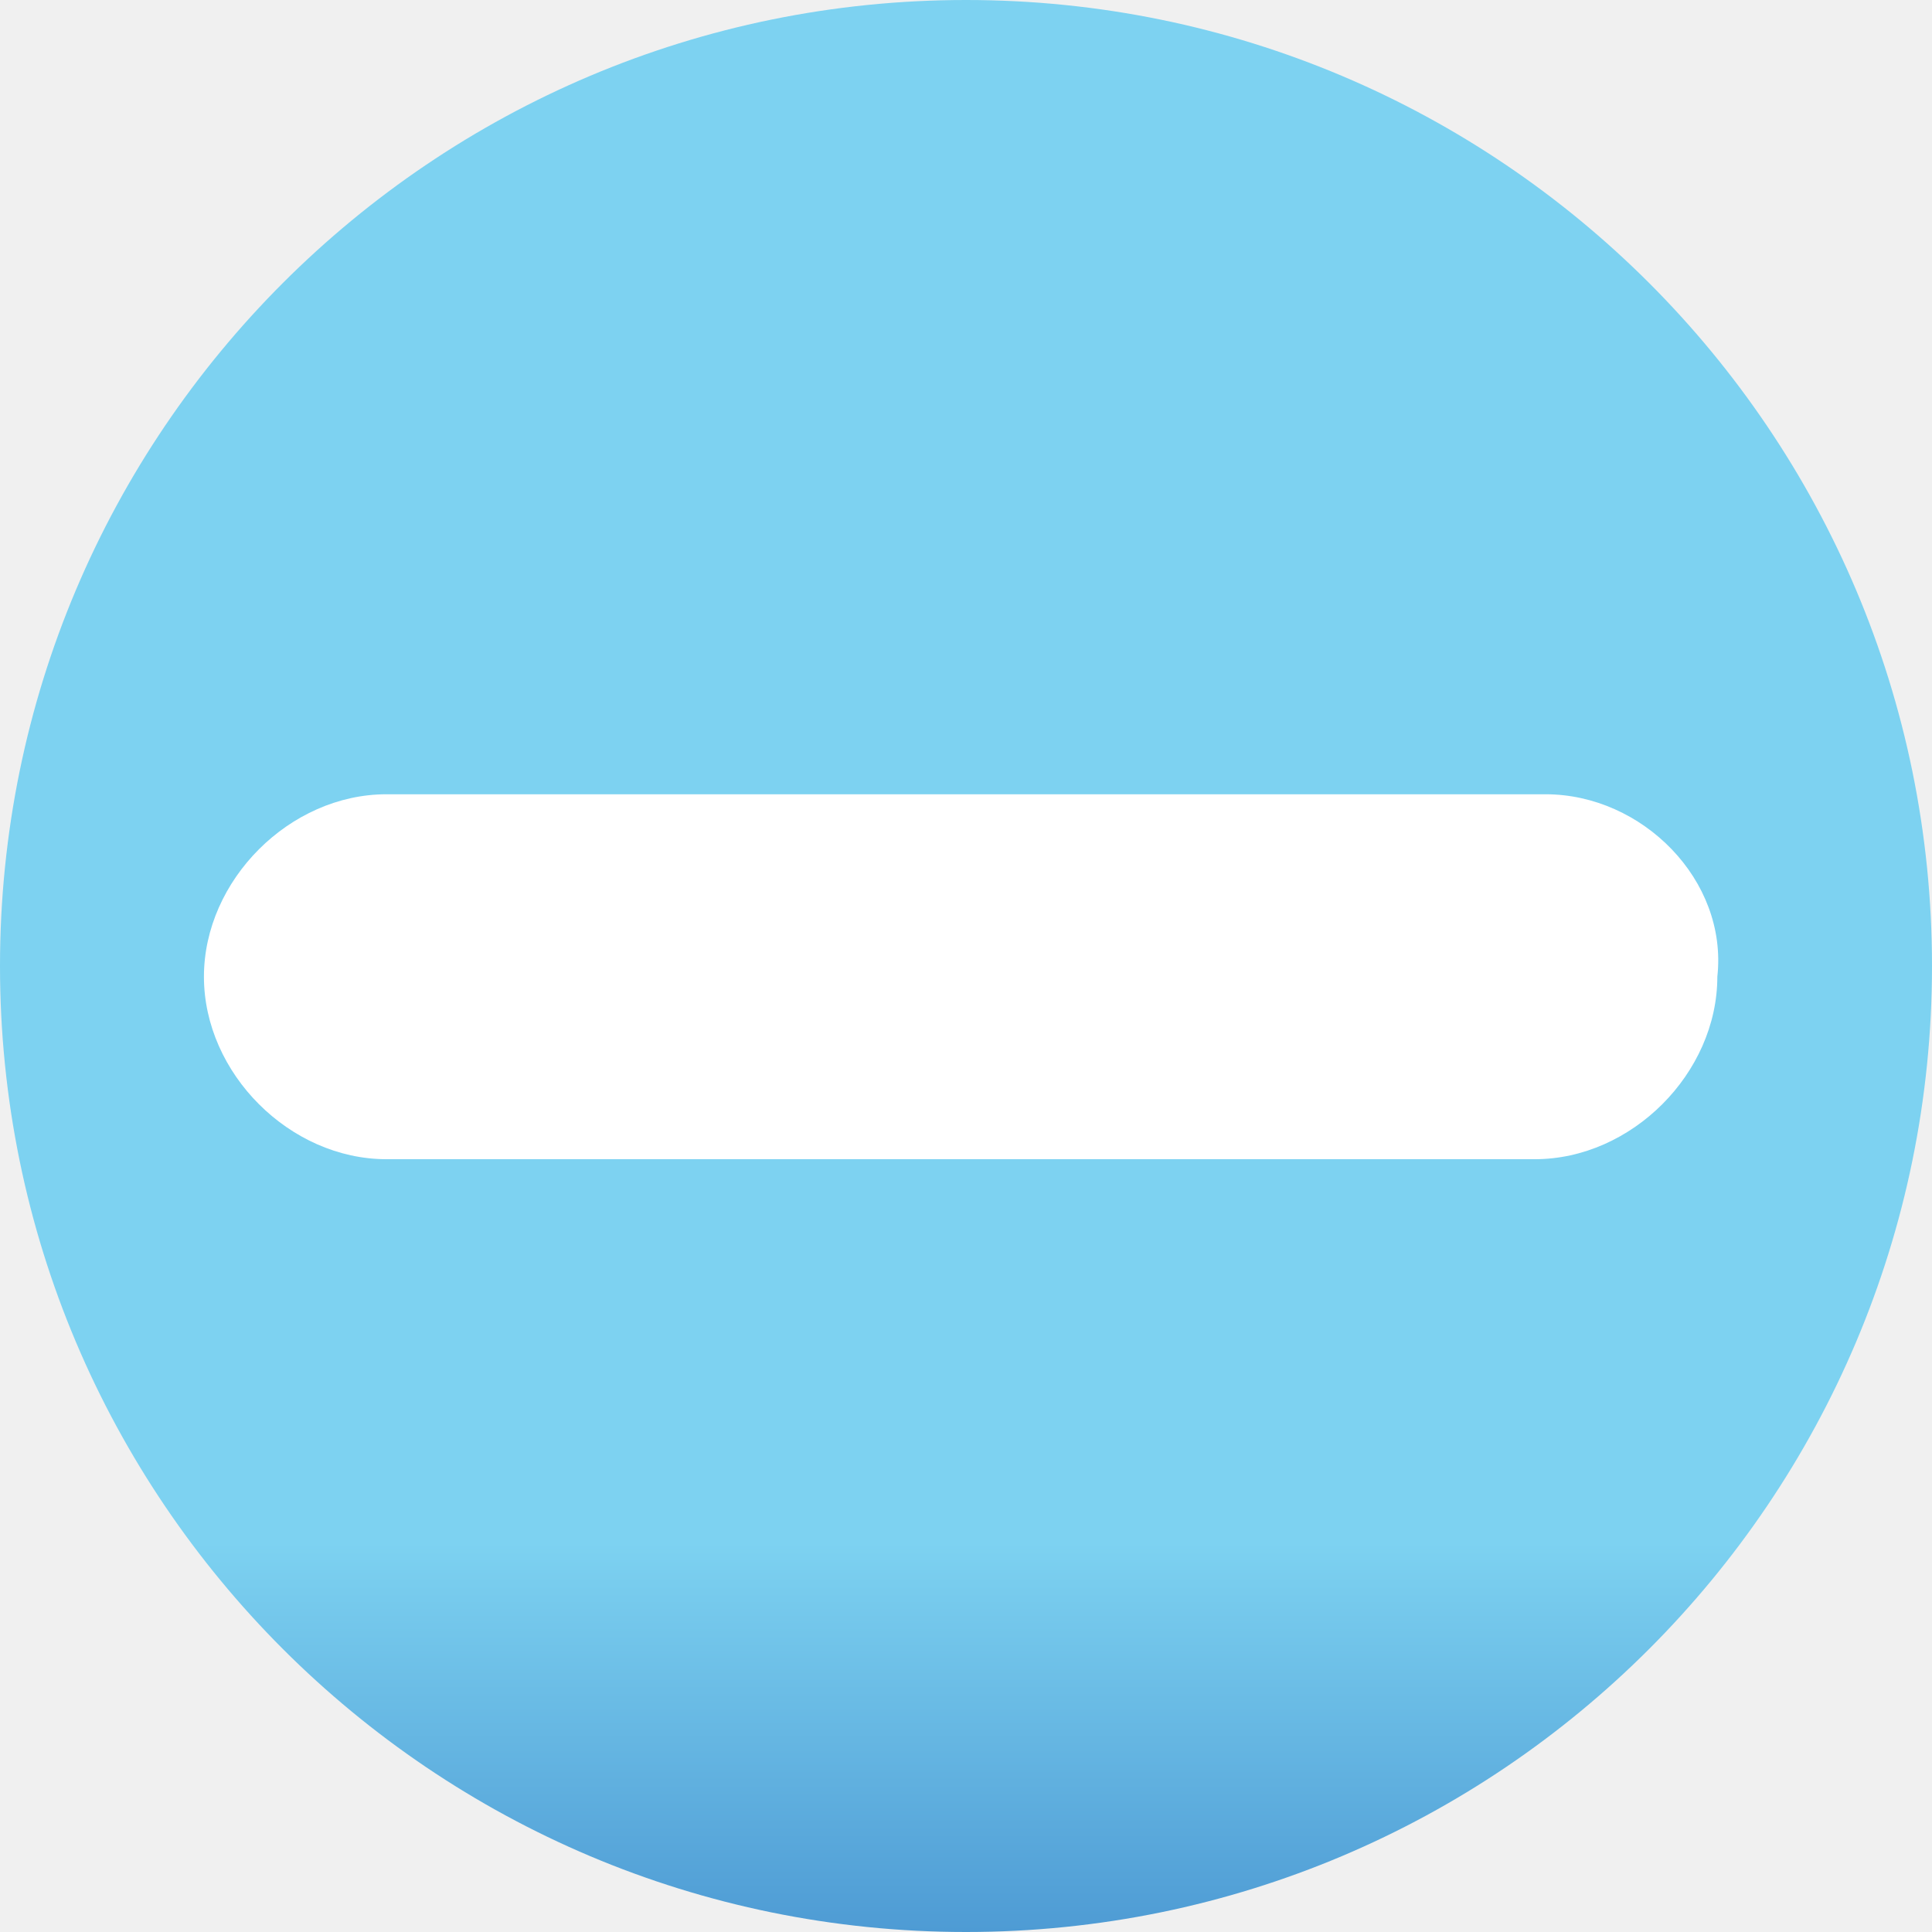
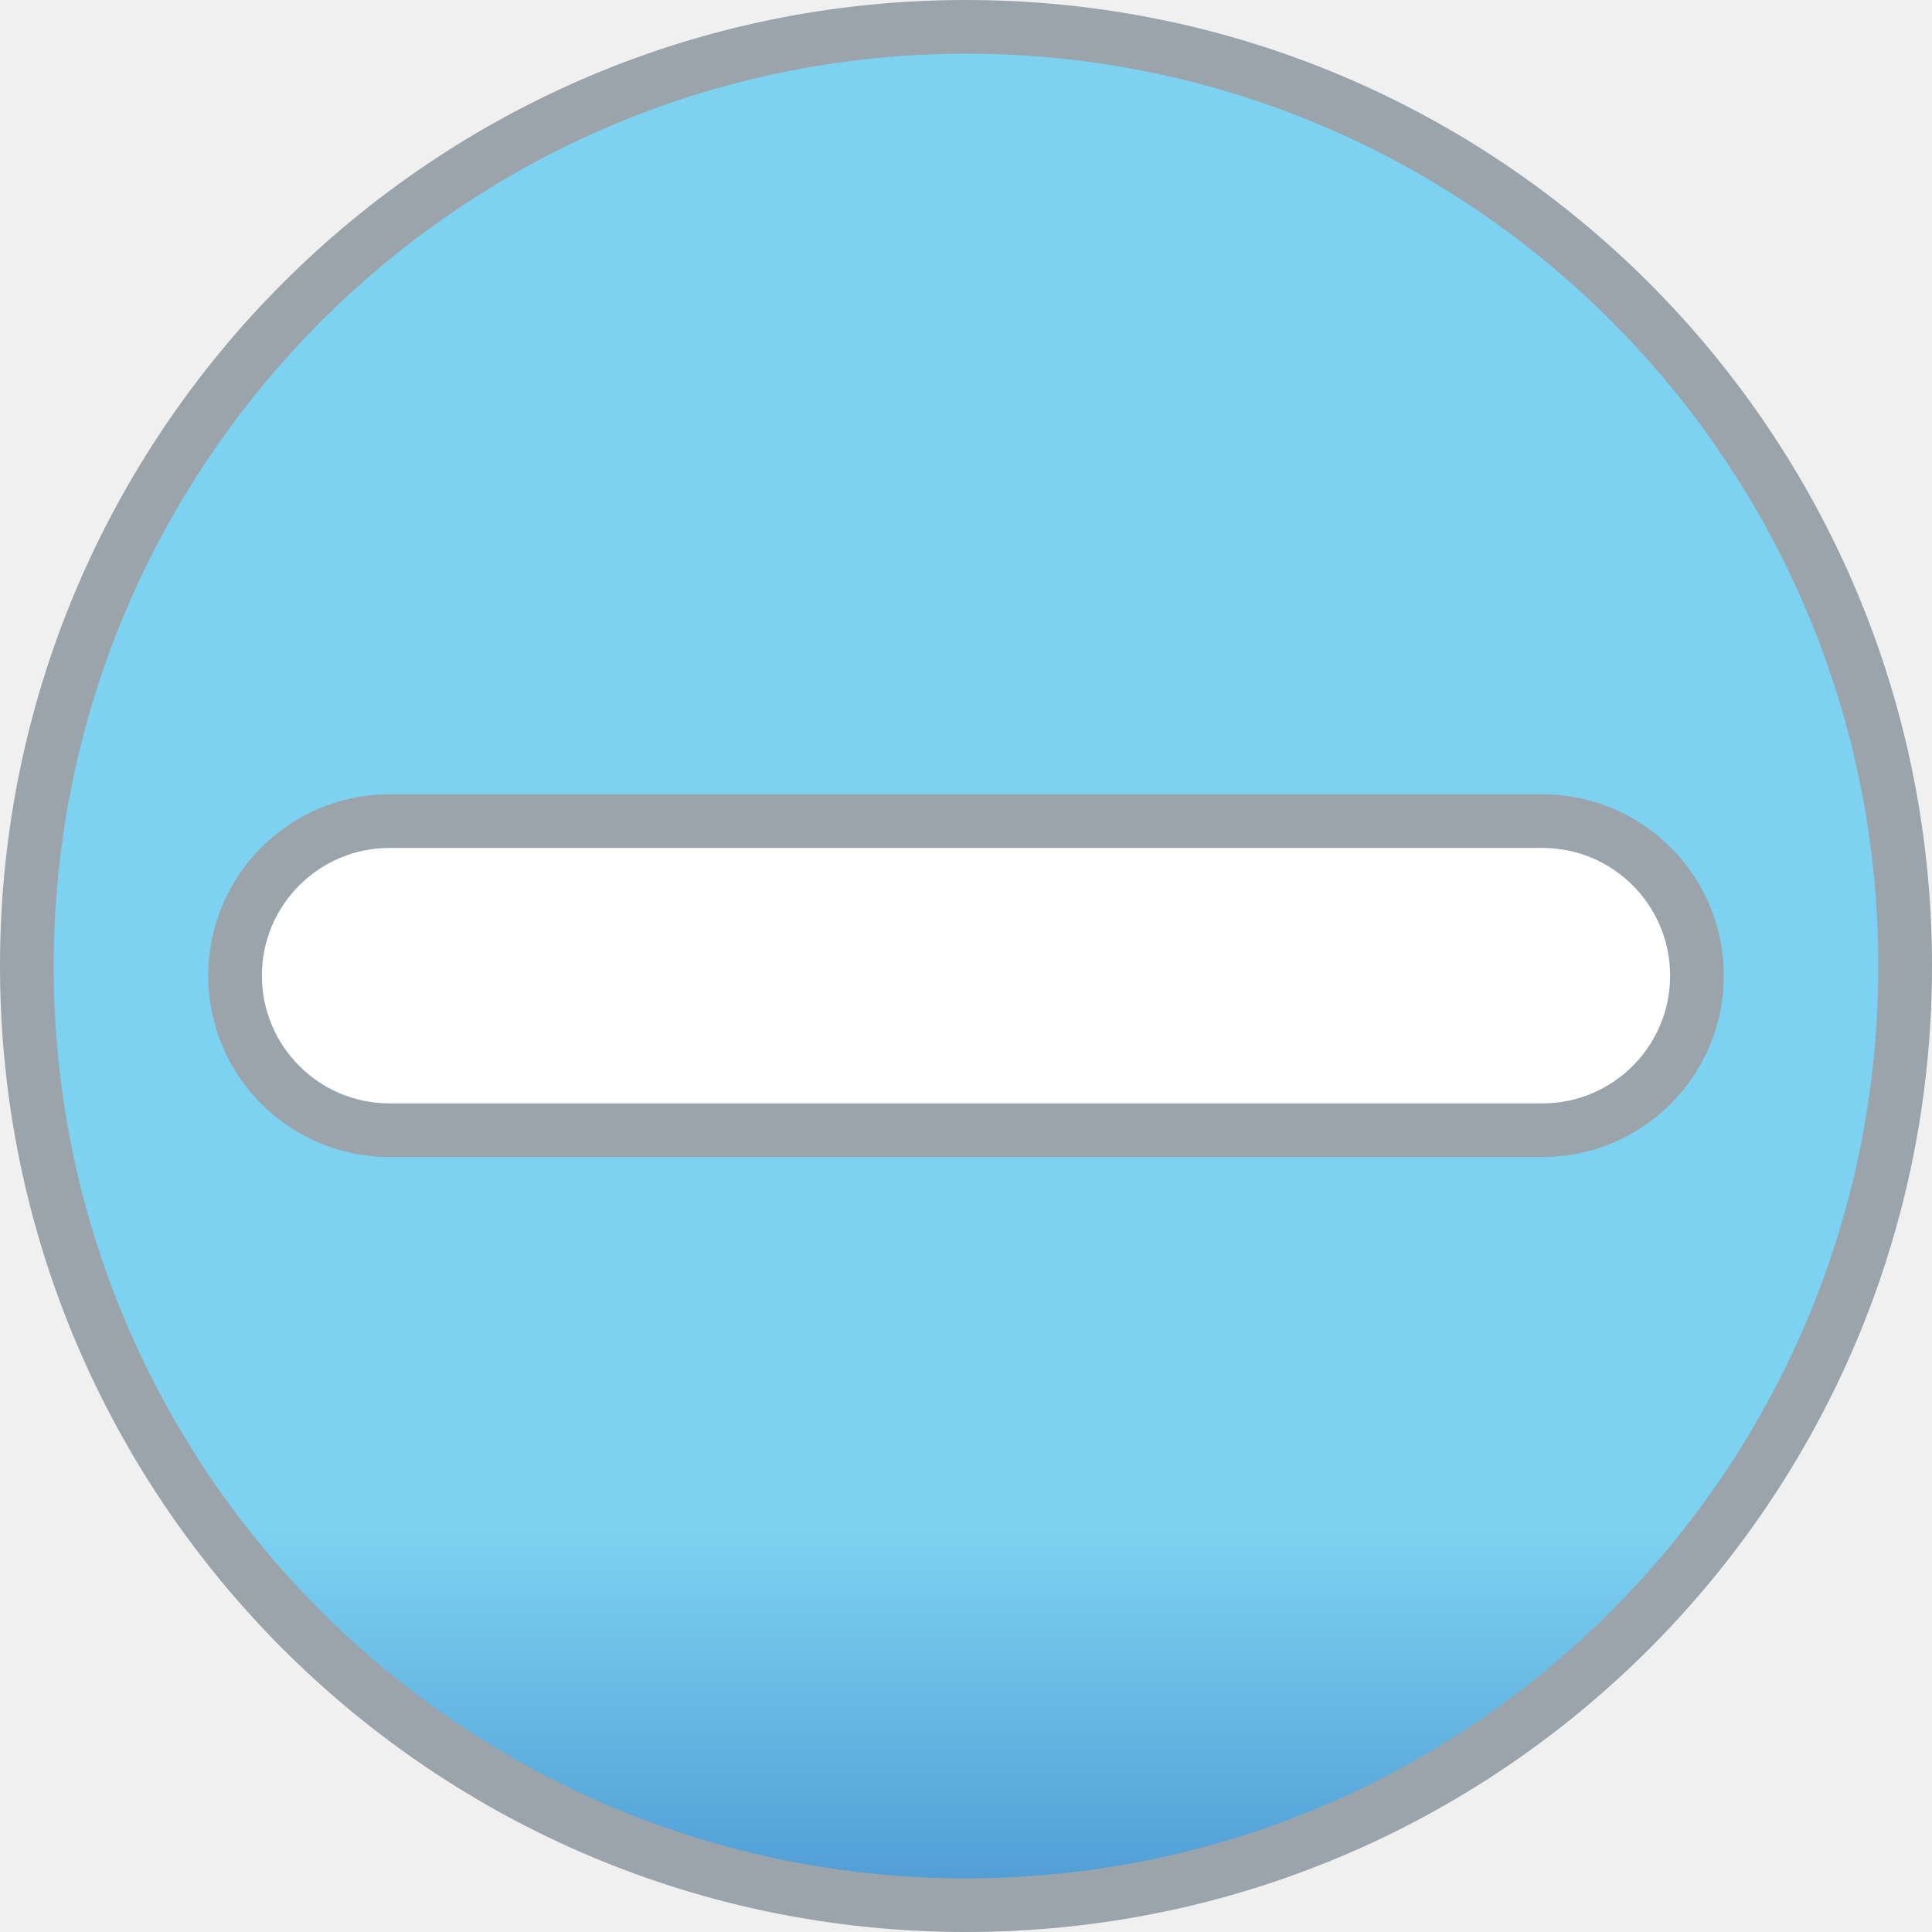
- <svg xmlns="http://www.w3.org/2000/svg" version="1.1" x="0px" y="0px" viewBox="0 0 18 18" enable-background="new 0 0 18 18" xml:space="preserve">
-   <g id="testing" display="none">
-     <g id="index_1_">
- 	</g>
-     <g id="_x33_5x40_tabs_gold">
-       <g id="button_2_" display="inline">
- 		</g>
-       <g id="index_2">
- 		</g>
-       <g id="index">
- 		</g>
-       <g id="glossary">
- 		</g>
-       <g id="help_1_" display="inline">
- 		</g>
-     </g>
-     <g id="_x32_0x20_editing_dark">
-       <g id="button_1_" display="inline">
- 		</g>
-       <g id="drop_audio" display="inline">
- 		</g>
+ <svg xmlns="http://www.w3.org/2000/svg" id="_18x18_dashboard" data-name="18x18 dashboard" viewBox="0 0 18 18">
+   <defs>
+     <style>.cls-1{fill:url(#linear-gradient);}.cls-2{fill:#9ba4ab;}.cls-3{fill:#fff;}</style>
+     <linearGradient id="linear-gradient" x1="9" y1="17.75" x2="9" y2="0.25" gradientUnits="userSpaceOnUse">
+       <stop offset="0" stop-color="#4e9bd4" />
+       <stop offset="0.2" stop-color="#7dd2f1" />
+     </linearGradient>
+   </defs>
+   <g id="outline">
+     <g id="delete_course" data-name="delete course">
+       <circle class="cls-1" cx="9" cy="9" r="8.75" />
+       <path class="cls-2" d="M9,.5A8.5,8.5,0,1,1,.5,9,8.51,8.51,0,0,1,9,.5M9,0a9,9,0,1,0,9,9A9,9,0,0,0,9,0Z" />
+       <path class="cls-3" d="M3.63,10.53a1.44,1.44,0,0,1,0-2.88H14.37a1.44,1.44,0,0,1,0,2.88Z" />
+       <path class="cls-2" d="M14.37,7.9a1.19,1.19,0,0,1,0,2.38H3.63a1.19,1.19,0,0,1,0-2.38H14.37m0-.5H3.63a1.69,1.69,0,0,0,0,3.38H14.37a1.69,1.69,0,0,0,0-3.38Z" />
    </g>
  </g>
-   <g id="_x31_8x18_dashboard">
-     <g id="misc">
-       <g id="delete_course_1_" display="none">
-         <g display="inline">
-           <g>
-             <path fill="#474647" d="M16.1,6.9c0-0.4-0.3-0.7-0.7-0.7l-12.9,0c-0.4,0-0.7,0.3-0.7,0.7l0,4.2c0,0.4,0.3,0.7,0.7,0.7l12.9,0       c0.4,0,0.7-0.3,0.7-0.7L16.1,6.9z" />
-           </g>
-         </g>
-       </g>
-       <g id="add_course" display="none">
-         <g display="inline">
-           <g>
-             <linearGradient id="SVGID_1_" gradientUnits="userSpaceOnUse" x1="9" y1="17.75" x2="9" y2="0.25">
-               <stop offset="0" style="stop-color:#4E9BD4" />
-               <stop offset="0.202" style="stop-color:#7DD2F1" />
-             </linearGradient>
-             <path fill="url(#SVGID_1_)" d="M6.4,17.7c-0.3,0-0.6-0.3-0.6-0.6l0-3.7c0-0.6-0.5-1.1-1.1-1.1l-3.7,0c-0.3,0-0.6-0.3-0.6-0.6       l0-5.3c0-0.3,0.3-0.6,0.6-0.6l3.7,0c0.6,0,1.1-0.5,1.1-1.1l0-3.7c0-0.2,0.1-0.3,0.2-0.4C6,0.3,6.2,0.2,6.4,0.2l5.3,0       c0.2,0,0.3,0.1,0.4,0.2c0.1,0.1,0.2,0.3,0.2,0.4l0,3.7c0,0.3,0.1,0.6,0.3,0.8c0.2,0.2,0.5,0.3,0.8,0.3l3.7,0       c0.2,0,0.3,0.1,0.4,0.2c0.1,0.1,0.2,0.3,0.2,0.4l0,5.3c0,0.2-0.1,0.3-0.2,0.4c-0.1,0.1-0.3,0.2-0.4,0.2l-3.7,0       c-0.6,0-1.1,0.5-1.1,1.1l0,3.7c0,0.2-0.1,0.3-0.2,0.4c-0.1,0.1-0.3,0.2-0.4,0.2l0,0L6.4,17.7z" />
-             <path fill="#474647" d="M6.4,0.5L6.4,0.5l5.3,0c0.1,0,0.2,0,0.3,0.1C12,0.7,12,0.8,12,0.9l0,3.7c0,0.4,0.1,0.7,0.4,1       C12.7,5.8,13,6,13.4,6h0l3.7,0c0.1,0,0.2,0,0.3,0.1c0.1,0.1,0.1,0.2,0.1,0.3l0,5.3c0,0.2-0.2,0.4-0.4,0.4l-3.7,0       c-0.8,0-1.4,0.6-1.4,1.4l0,3.7c0,0.1,0,0.2-0.1,0.3c-0.1,0.1-0.2,0.1-0.3,0.1l-5.3,0c-0.2,0-0.4-0.2-0.4-0.4l0-3.7       C6,12.6,5.4,12,4.6,12l-3.7,0c-0.2,0-0.4-0.2-0.4-0.4l0-5.3C0.5,6.2,0.7,6,0.9,6l3.7,0C5.4,6,6,5.4,6,4.6l0-3.7       c0-0.1,0-0.2,0.1-0.3C6.2,0.5,6.3,0.5,6.4,0.5 M6.4,0C5.9,0,5.5,0.4,5.5,0.9l0,3.7c0,0.5-0.4,0.9-0.9,0.9l-3.7,0c0,0,0,0,0,0       C0.4,5.5,0,5.9,0,6.4l0,5.3c0,0.5,0.4,0.9,0.9,0.9l3.7,0c0.5,0,0.9,0.4,0.9,0.9l0,3.7c0,0.5,0.4,0.9,0.9,0.9h0l5.3,0       c0.5,0,0.9-0.4,0.9-0.9l0-3.7c0-0.5,0.4-0.9,0.9-0.9c0,0,0,0,0,0l3.7,0c0,0,0,0,0,0c0.5,0,0.9-0.4,0.9-0.9l0-5.3       c0-0.5-0.4-0.9-0.9-0.9l-3.7,0c0,0,0,0,0,0c-0.5,0-0.9-0.4-0.9-0.9l0-3.7c0-0.5-0.4-0.9-0.9-0.9h0L6.4,0L6.4,0z" />
-           </g>
-         </g>
-       </g>
-       <g id="manage_users" display="none">
-         <g id="manage_users_1_" display="inline">
-           <g>
-             <linearGradient id="SVGID_2_" gradientUnits="userSpaceOnUse" x1="13.616" y1="6.276" x2="13.616" y2="1.816">
-               <stop offset="0" style="stop-color:#4E9BD4" />
-               <stop offset="0.202" style="stop-color:#7DD2F1" />
-             </linearGradient>
-             <circle fill="url(#SVGID_2_)" cx="13.6" cy="4" r="2.2" />
-             <path fill="#474647" d="M13.6,2.1c1.1,0,2,0.9,2,2c0,1.1-0.9,2-2,2c-1.1,0-2-0.9-2-2C11.6,3,12.5,2.1,13.6,2.1 M13.6,1.6       c-1.4,0-2.5,1.1-2.5,2.5c0,1.4,1.1,2.5,2.5,2.5c1.4,0,2.5-1.1,2.5-2.5C16.1,2.7,15,1.6,13.6,1.6L13.6,1.6z" />
-           </g>
-           <g>
-             <linearGradient id="SVGID_3_" gradientUnits="userSpaceOnUse" x1="13.646" y1="13.794" x2="13.646" y2="6.833">
-               <stop offset="0" style="stop-color:#4E9BD4" />
-               <stop offset="0.202" style="stop-color:#7DD2F1" />
-             </linearGradient>
-             <path fill="url(#SVGID_3_)" d="M13.6,13.8c-1.6,0-3.1-0.7-4-1.8c0-0.2-0.1-0.5-0.1-0.8c0-1.9,1-3.7,2.5-4.4l1.6,1.9l1.6-1.9       c1.5,0.8,2.5,2.5,2.5,4.4c0,0.3,0,0.5-0.1,0.8C16.8,13.1,15.3,13.8,13.6,13.8z" />
-             <path fill="#474647" d="M15.3,7.1c1.3,0.8,2.2,2.4,2.2,4.1c0,0.2,0,0.4,0,0.7c-0.9,1-2.3,1.6-3.8,1.6c-1.5,0-2.9-0.6-3.8-1.6       c0-0.2,0-0.5,0-0.7c0-1.7,0.9-3.3,2.2-4.1l1.3,1.5l0.4,0.4L14,8.7L15.3,7.1 M15.2,6.5l-1.6,1.8l-1.6-1.8       c-1.6,0.7-2.8,2.6-2.8,4.7c0,0.3,0,0.6,0.1,0.9c0.9,1.2,2.5,1.9,4.3,1.9c1.8,0,3.4-0.8,4.3-1.9c0-0.3,0.1-0.6,0.1-0.9       C18,9.1,16.8,7.3,15.2,6.5L15.2,6.5z" />
-           </g>
-         </g>
-         <g display="inline">
-           <g>
-             <linearGradient id="SVGID_4_" gradientUnits="userSpaceOnUse" x1="6.021" y1="6.655" x2="6.021" y2="0.25">
-               <stop offset="0" style="stop-color:#4E9BD4" />
-               <stop offset="0.202" style="stop-color:#7DD2F1" />
-             </linearGradient>
-             <path fill="url(#SVGID_4_)" d="M6,6.7c-1.8,0-3.2-1.4-3.2-3.2c0-1.8,1.4-3.2,3.2-3.2c1.8,0,3.2,1.4,3.2,3.2       C9.2,5.2,7.8,6.7,6,6.7z" />
-             <path fill="#474647" d="M6,0.5c1.6,0,3,1.3,3,3c0,1.6-1.3,3-3,3c-1.6,0-3-1.3-3-3C3.1,1.8,4.4,0.5,6,0.5 M6,0       C4.1,0,2.6,1.5,2.6,3.5c0,1.9,1.5,3.5,3.5,3.5c1.9,0,3.5-1.5,3.5-3.5C9.5,1.5,7.9,0,6,0L6,0z" />
-           </g>
-           <g>
-             <linearGradient id="SVGID_5_" gradientUnits="userSpaceOnUse" x1="6.062" y1="17.75" x2="6.062" y2="7.839">
-               <stop offset="0" style="stop-color:#4E9BD4" />
-               <stop offset="0.202" style="stop-color:#7DD2F1" />
-             </linearGradient>
-             <path fill="url(#SVGID_5_)" d="M6.1,17.8c-2.3,0-4.4-0.9-5.7-2.5c-0.1-0.4-0.1-0.8-0.1-1.1c0-2.7,1.4-5.2,3.6-6.3L6,10.5       l2.2-2.6c2.2,1,3.6,3.5,3.6,6.3c0,0.3,0,0.7-0.1,1.1C10.5,16.8,8.4,17.8,6.1,17.8z" />
-             <path fill="#474647" d="M8.3,8.2c2,1.1,3.3,3.4,3.3,6c0,0.3,0,0.6-0.1,1c-1.2,1.5-3.3,2.4-5.5,2.4c-2.2,0-4.2-0.9-5.5-2.4       c0-0.4-0.1-0.7-0.1-1c0-2.6,1.3-4.9,3.3-5.9l1.9,2.2L6,10.8l0.4-0.4L8.3,8.2 M8.2,7.5L6,10.1L3.9,7.5C1.6,8.6,0,11.1,0,14.1       c0,0.4,0,0.8,0.1,1.2c1.3,1.6,3.5,2.7,6,2.7c2.5,0,4.7-1.1,6-2.7c0.1-0.4,0.1-0.8,0.1-1.2C12.1,11.1,10.5,8.5,8.2,7.5L8.2,7.5z       " />
-           </g>
-         </g>
-       </g>
-       <g id="manage_users_2_" display="none">
-         <g display="inline">
-           <linearGradient id="SVGID_6_" gradientUnits="userSpaceOnUse" x1="9.054" y1="8.188" x2="9.054" y2="3.014">
-             <stop offset="0" style="stop-color:#4E9BD4" />
-             <stop offset="0.202" style="stop-color:#7DD2F1" />
-           </linearGradient>
-           <circle fill="url(#SVGID_6_)" stroke="#474647" stroke-width="0.5" stroke-miterlimit="10" cx="9.1" cy="5.6" r="2.6" />
-           <linearGradient id="SVGID_7_" gradientUnits="userSpaceOnUse" x1="9.086" y1="16.5" x2="9.086" y2="8.657">
-             <stop offset="0" style="stop-color:#4E9BD4" />
-             <stop offset="0.202" style="stop-color:#7DD2F1" />
-           </linearGradient>
-           <path fill="url(#SVGID_7_)" stroke="#474647" stroke-width="0.5" stroke-miterlimit="10" d="M10.7,8.7l-1.6,1.9L7.5,8.7      c-1.7,0.8-2.9,2.7-2.9,4.9c0,0.3,0,0.6,0.1,0.9c1,1.2,2.6,2,4.5,2c1.9,0,3.5-0.8,4.5-2c0-0.3,0.1-0.6,0.1-0.9      C13.6,11.3,12.4,9.4,10.7,8.7z" />
-         </g>
-         <g display="inline">
-           <g>
-             <linearGradient id="SVGID_8_" gradientUnits="userSpaceOnUse" x1="13.815" y1="1.319" x2="13.815" y2="6.106">
-               <stop offset="0" style="stop-color:#A5ADB5" />
-               <stop offset="0.222" style="stop-color:#9CA3AB" />
-               <stop offset="0.545" style="stop-color:#888D94" />
-               <stop offset="0.927" style="stop-color:#6C6F75" />
-               <stop offset="1" style="stop-color:#66696F" />
-             </linearGradient>
-             <path fill="url(#SVGID_8_)" d="M13.8,1.3c-1.1,0-2,0.8-2.3,1.8c0.7,0.6,1.1,1.5,1.1,2.5c0,0,0,0.1,0,0.1       c0.4,0.2,0.8,0.4,1.2,0.4c1.3,0,2.4-1.1,2.4-2.4C16.2,2.4,15.1,1.3,13.8,1.3z" />
-           </g>
-           <g>
-             <linearGradient id="SVGID_9_" gradientUnits="userSpaceOnUse" x1="4.152" y1="1.319" x2="4.152" y2="6.106">
-               <stop offset="0" style="stop-color:#A5ADB5" />
-               <stop offset="0.222" style="stop-color:#9CA3AB" />
-               <stop offset="0.545" style="stop-color:#888D94" />
-               <stop offset="0.927" style="stop-color:#6C6F75" />
-               <stop offset="1" style="stop-color:#66696F" />
-             </linearGradient>
-             <path fill="url(#SVGID_9_)" d="M5.6,5.6c0-0.9,0.4-1.8,0.9-2.4C6.3,2.1,5.3,1.3,4.2,1.3c-1.3,0-2.4,1.1-2.4,2.4       c0,1.3,1.1,2.4,2.4,2.4C4.7,6.1,5.2,5.9,5.6,5.6C5.6,5.6,5.6,5.6,5.6,5.6z" />
-           </g>
-           <g>
-             <linearGradient id="SVGID_10_" gradientUnits="userSpaceOnUse" x1="14.754" y1="6.54" x2="14.754" y2="13.749">
-               <stop offset="0" style="stop-color:#A5ADB5" />
-               <stop offset="0.222" style="stop-color:#9CA3AB" />
-               <stop offset="0.545" style="stop-color:#888D94" />
-               <stop offset="0.927" style="stop-color:#6C6F75" />
-               <stop offset="1" style="stop-color:#66696F" />
-             </linearGradient>
-             <path fill="url(#SVGID_10_)" d="M15.3,6.5l-1.5,1.8l-1.4-1.7c-0.2,0.5-0.5,1-0.9,1.4c1.8,1,3,3.1,3,5.5c0,0.1,0,0.1,0,0.2       c1.4-0.2,2.7-0.9,3.4-1.8c0-0.3,0.1-0.6,0.1-0.8C18,9,16.9,7.2,15.3,6.5z" />
-           </g>
-           <g>
-             <linearGradient id="SVGID_11_" gradientUnits="userSpaceOnUse" x1="3.317" y1="6.54" x2="3.317" y2="13.766">
-               <stop offset="0" style="stop-color:#A5ADB5" />
-               <stop offset="0.222" style="stop-color:#9CA3AB" />
-               <stop offset="0.545" style="stop-color:#888D94" />
-               <stop offset="0.927" style="stop-color:#6C6F75" />
-               <stop offset="1" style="stop-color:#66696F" />
-             </linearGradient>
-             <path fill="url(#SVGID_11_)" d="M3.6,13.6c0-2.4,1.2-4.5,3-5.5C6.2,7.7,5.9,7.1,5.7,6.5l0,0L4.2,8.3L2.7,6.5       C1.1,7.3,0,9,0,11.1c0,0.3,0,0.6,0.1,0.8c0.8,1,2.1,1.7,3.6,1.8C3.7,13.7,3.6,13.6,3.6,13.6z" />
-           </g>
-         </g>
-       </g>
-     </g>
-     <g id="no_outline">
-       <g id="manage_users_3_" display="none">
-         <g display="inline">
-           <linearGradient id="SVGID_13_" gradientUnits="userSpaceOnUse" x1="8.958" y1="6.905" x2="8.958" y2="0">
-             <stop offset="0" style="stop-color:#4E9BD4" />
-             <stop offset="0.202" style="stop-color:#7DD2F1" />
-           </linearGradient>
-           <circle fill="url(#SVGID_13_)" cx="9" cy="3.5" r="3.5" />
-           <linearGradient id="SVGID_14_" gradientUnits="userSpaceOnUse" x1="9" y1="18" x2="9" y2="7.532">
-             <stop offset="0" style="stop-color:#4E9BD4" />
-             <stop offset="0.202" style="stop-color:#7DD2F1" />
-           </linearGradient>
-           <path fill="url(#SVGID_14_)" d="M11.2,7.5L9,10.1L6.8,7.5c-2.3,1-3.9,3.6-3.9,6.6c0,0.4,0,0.8,0.1,1.2C4.3,16.9,6.5,18,9,18      c2.5,0,4.7-1.1,6-2.7c0.1-0.4,0.1-0.8,0.1-1.2C15.1,11.1,13.4,8.5,11.2,7.5z" />
-         </g>
-       </g>
-       <g id="add_course_2_" display="none">
-         <g display="inline">
-           <linearGradient id="SVGID_15_" gradientUnits="userSpaceOnUse" x1="9" y1="18.001" x2="9" y2="9.063740e-04">
-             <stop offset="0" style="stop-color:#4E9BD4" />
-             <stop offset="0.202" style="stop-color:#7DD2F1" />
-           </linearGradient>
-           <circle fill="url(#SVGID_15_)" cx="9" cy="9" r="9" />
-         </g>
-         <g display="inline">
-           <path fill="#FFFFFF" d="M14.4,7.4h-3.7V3.7C10.7,2.8,9.9,2,9,2S7.3,2.8,7.3,3.7v3.7H3.6c-0.9,0-1.7,0.8-1.7,1.7      c0,0.9,0.8,1.7,1.7,1.7h3.7v3.7c0,0.9,0.8,1.7,1.7,1.7s1.7-0.8,1.7-1.7v-3.7h3.7c0.9,0,1.7-0.8,1.7-1.7      C16.1,8.2,15.3,7.4,14.4,7.4z" />
-         </g>
-       </g>
-       <g id="delete_course_2_">
-         <g>
-           <linearGradient id="SVGID_16_" gradientUnits="userSpaceOnUse" x1="9" y1="18.001" x2="9" y2="9.063740e-04">
-             <stop offset="0" style="stop-color:#4E9BD4" />
-             <stop offset="0.202" style="stop-color:#7DD2F1" />
-           </linearGradient>
-           <circle fill="url(#SVGID_16_)" cx="9" cy="9" r="9" />
-         </g>
-         <g>
-           <path fill="#FFFFFF" d="M14.4,7.4H3.6c-0.9,0-1.7,0.8-1.7,1.7c0,0.9,0.8,1.7,1.7,1.7h10.7c0.9,0,1.7-0.8,1.7-1.7      C16.1,8.2,15.3,7.4,14.4,7.4z" />
-         </g>
-       </g>
-       <g id="preferences_2_" display="none">
-         <linearGradient id="SVGID_17_" gradientUnits="userSpaceOnUse" x1="9" y1="17.75" x2="9" y2="0.247">
-           <stop offset="0" style="stop-color:#4E9BD4" />
-           <stop offset="0.202" style="stop-color:#7DD2F1" />
-         </linearGradient>
-         <path display="inline" fill="url(#SVGID_17_)" d="M7.1,17.8V14L7,13.9l-0.2,0l-2.7,2.7l-2.6-2.6l2.7-2.7L4.1,11l0-0.2l-3.8,0V7.1     H4L4.1,7l0.1-0.2L4.1,6.7L1.5,4.1l2.6-2.6l2.7,2.7L7.1,4l0-0.1V0.2h3.7V4l0.3,0.1L11.3,4l2.6-2.6l2.6,2.6l-2.7,2.7L13.9,7L14,7.1     l3.8,0v3.7H14L13.9,11l-0.2,0.2l0.2,0.1l2.6,2.6l-2.6,2.6l-2.7-2.7l-0.1,0L11,14l-0.1,0.2v3.6H7.1z M9,5.3C7,5.3,5.3,7,5.3,9     c0,2,1.6,3.7,3.7,3.7S12.7,11,12.7,9C12.7,7,11,5.3,9,5.3z" />
-         <path display="inline" fill="#9BA4AB" d="M10.6,0.5v3.4l0,0.3l0.3,0.1l0.3,0.1l0.2-0.2l2.4-2.4l2.3,2.3l-2.4,2.4l-0.2,0.2L13.7,7     l0.1,0.3h0.4h3.4v3.2h-3.4h-0.4l-0.1,0.3l-0.2,0.3l0.3,0.3l2.4,2.4l-2.3,2.3l-2.4-2.4l-0.2-0.2L11,13.6l-0.1,0l0,0l-0.3,0.1v0.3     v3.4H7.4v-3.4v-0.3l-0.2-0.1l-0.1,0l0,0l-0.3-0.1l-0.3,0.3l-2.4,2.4l-2.3-2.3l2.4-2.4l0.3-0.3l-0.2-0.3l-0.1-0.3H3.9H0.5V7.4h3.4     h0.3l0.1-0.2l0,0l0,0l0.1-0.3L4.2,6.5L1.8,4.1l2.3-2.3l2.4,2.4l0.3,0.3l0.3-0.2l0.3-0.1V3.9V0.5H10.6 M9,12.9     c2.2,0,3.9-1.8,3.9-3.9c0-2.2-1.8-3.9-3.9-3.9C6.8,5.1,5.1,6.8,5.1,9C5.1,11.2,6.8,12.9,9,12.9 M11.1,0H6.9v3.9c0,0,0,0,0,0     L4.1,1.1l-3,3l2.7,2.7c0,0,0,0,0,0H0v4.2h3.9c0,0,0,0,0,0l-2.7,2.7l3,3l2.7-2.7c0,0,0,0,0,0V18h4.2v-3.9c0,0,0,0,0,0l2.7,2.7l3-3     l-2.7-2.7c0,0,0,0,0,0H18V6.9h-3.9c0,0,0,0,0,0l2.7-2.7l-3-3l-2.7,2.7c0,0,0,0,0,0V0L11.1,0z M9,12.4c-1.9,0-3.4-1.5-3.4-3.4     c0-1.9,1.5-3.4,3.4-3.4c1.9,0,3.4,1.5,3.4,3.4C12.4,10.9,10.9,12.4,9,12.4L9,12.4z" />
-       </g>
-       <g id="outline_view_1_" display="none">
-         <linearGradient id="SVGID_18_" gradientUnits="userSpaceOnUse" x1="6.555" y1="2.544" x2="6.555" y2="0.252">
-           <stop offset="0" style="stop-color:#4E9BD4" />
-           <stop offset="0.202" style="stop-color:#7DD2F1" />
-         </linearGradient>
-         <path display="inline" fill="url(#SVGID_18_)" d="M12.9,1.4c0,0.6-0.5,1.1-1.1,1.1H1.4C0.8,2.5,0.3,2,0.3,1.4l0,0     c0-0.6,0.5-1.1,1.1-1.1h10.3C12.3,0.3,12.9,0.8,12.9,1.4L12.9,1.4z" />
-         <linearGradient id="SVGID_19_" gradientUnits="userSpaceOnUse" x1="9" y1="7.609" x2="9" y2="5.317">
-           <stop offset="0" style="stop-color:#4E9BD4" />
-           <stop offset="0.202" style="stop-color:#7DD2F1" />
-         </linearGradient>
-         <path display="inline" fill="url(#SVGID_19_)" d="M15.3,6.5c0,0.6-0.5,1.1-1.1,1.1H3.8c-0.6,0-1.1-0.5-1.1-1.1l0,0     c0-0.6,0.5-1.1,1.1-1.1h10.3C14.8,5.3,15.3,5.8,15.3,6.5L15.3,6.5z" />
-         <linearGradient id="SVGID_20_" gradientUnits="userSpaceOnUse" x1="11.445" y1="12.673" x2="11.445" y2="10.381">
-           <stop offset="0" style="stop-color:#4E9BD4" />
-           <stop offset="0.202" style="stop-color:#7DD2F1" />
-         </linearGradient>
-         <path display="inline" fill="url(#SVGID_20_)" d="M17.7,11.5c0,0.6-0.5,1.1-1.1,1.1H6.3c-0.6,0-1.1-0.5-1.1-1.1l0,0     c0-0.6,0.5-1.1,1.1-1.1h10.3C17.2,10.4,17.7,10.9,17.7,11.5L17.7,11.5z" />
-         <linearGradient id="SVGID_21_" gradientUnits="userSpaceOnUse" x1="6.555" y1="17.738" x2="6.555" y2="15.446">
-           <stop offset="0" style="stop-color:#4E9BD4" />
-           <stop offset="0.202" style="stop-color:#7DD2F1" />
-         </linearGradient>
-         <path display="inline" fill="url(#SVGID_21_)" d="M12.9,16.6c0,0.6-0.5,1.1-1.1,1.1H1.4c-0.6,0-1.1-0.5-1.1-1.1l0,0     c0-0.6,0.5-1.1,1.1-1.1h10.3C12.3,15.4,12.9,16,12.9,16.6L12.9,16.6z" />
-       </g>
-       <g id="search_1_" display="none">
-         <circle display="inline" fill="#FFFFFF" cx="7.7" cy="7" r="5.2" />
-         <g display="inline">
-           <linearGradient id="SVGID_22_" gradientUnits="userSpaceOnUse" x1="9" y1="17.988" x2="9" y2="5.911716e-11">
-             <stop offset="0" style="stop-color:#4E9BD4" />
-             <stop offset="0.202" style="stop-color:#7DD2F1" />
-           </linearGradient>
-           <path fill="url(#SVGID_22_)" d="M16.8,14.4l-3.2-3.6c0.6-0.9,1-2,1.1-3.2c0.2-1.9-0.4-3.7-1.6-5.1C11.8,1.1,10.2,0.2,8.3,0      C4.5-0.3,1.1,2.5,0.7,6.4c-0.2,1.9,0.4,3.7,1.6,5.1c1.2,1.4,2.9,2.3,4.7,2.5c1.1,0.1,2.2-0.1,3.1-0.4l3.3,3.7      c0.4,0.4,0.9,0.7,1.5,0.8c0.6,0,1.1-0.1,1.6-0.5C17.5,16.7,17.6,15.3,16.8,14.4z M12.9,7.4c-0.3,2.9-2.8,5-5.7,4.7      c-2.9-0.3-5-2.8-4.7-5.7c0.2-2.9,2.8-5,5.7-4.7C11,2,13.1,4.6,12.9,7.4z M8.1,2.7c-0.1,0-0.2,0-0.4,0c-1,0-1.8,0.3-2.5,0.9      C5,3.7,4.9,4,5.1,4.1c0.1,0.2,0.4,0.2,0.6,0.1c0.6-0.4,1.3-0.7,2-0.7c0.1,0,0.2,0,0.3,0C8.9,3.6,9.7,4,10.2,4.7      c0.2,0.2,0.5,0.1,0.6,0c0.2-0.1,0.2-0.4,0-0.6C10.2,3.3,9.2,2.8,8.1,2.7z" />
-         </g>
-       </g>
-     </g>
-     <g id="outline" display="none">
-       <g id="delete_course">
-         <g display="inline">
-           <linearGradient id="SVGID_23_" gradientUnits="userSpaceOnUse" x1="9" y1="17.751" x2="9" y2="0.251">
-             <stop offset="0" style="stop-color:#4E9BD4" />
-             <stop offset="0.202" style="stop-color:#7DD2F1" />
-           </linearGradient>
-           <path fill="url(#SVGID_23_)" d="M9,17.8c-4.8,0-8.8-3.9-8.8-8.8c0-4.8,3.9-8.8,8.8-8.8s8.8,3.9,8.8,8.8      C17.8,13.8,13.8,17.8,9,17.8z" />
-           <path fill="#9BA4AB" d="M9,0.5c4.7,0,8.5,3.8,8.5,8.5s-3.8,8.5-8.5,8.5S0.5,13.7,0.5,9S4.3,0.5,9,0.5 M9,0C4,0,0,4,0,9s4,9,9,9      s9-4,9-9S14,0,9,0L9,0z" />
-         </g>
-         <g display="inline">
-           <path fill="#FFFFFF" d="M3.6,10.5c-0.8,0-1.4-0.6-1.4-1.4s0.6-1.4,1.4-1.4h10.7c0.8,0,1.4,0.6,1.4,1.4s-0.6,1.4-1.4,1.4H3.6z" />
-           <path fill="#9BA4AB" d="M14.4,7.9c0.7,0,1.2,0.5,1.2,1.2c0,0.7-0.5,1.2-1.2,1.2H3.6c-0.7,0-1.2-0.5-1.2-1.2      c0-0.7,0.5-1.2,1.2-1.2H14.4 M14.4,7.4H3.6c-0.9,0-1.7,0.8-1.7,1.7c0,0.9,0.8,1.7,1.7,1.7h10.7c0.9,0,1.7-0.8,1.7-1.7      C16.1,8.2,15.3,7.4,14.4,7.4L14.4,7.4z" />
-         </g>
-       </g>
-       <g id="add_course_1_">
-         <g display="inline">
-           <linearGradient id="SVGID_24_" gradientUnits="userSpaceOnUse" x1="9" y1="17.751" x2="9" y2="0.251">
-             <stop offset="0" style="stop-color:#4E9BD4" />
-             <stop offset="0.202" style="stop-color:#7DD2F1" />
-           </linearGradient>
-           <path fill="url(#SVGID_24_)" d="M9,17.8c-4.8,0-8.8-3.9-8.8-8.8c0-4.8,3.9-8.8,8.8-8.8s8.8,3.9,8.8,8.8      C17.8,13.8,13.8,17.8,9,17.8z" />
-           <path fill="#9BA4AB" d="M9,0.5c4.7,0,8.5,3.8,8.5,8.5s-3.8,8.5-8.5,8.5S0.5,13.7,0.5,9S4.3,0.5,9,0.5 M9,0C4,0,0,4,0,9s4,9,9,9      s9-4,9-9S14,0,9,0L9,0z" />
-         </g>
-         <g display="inline">
-           <path fill="#FFFFFF" d="M9,15.9c-0.8,0-1.4-0.6-1.4-1.4v-3.9H3.6c-0.8,0-1.4-0.6-1.4-1.4s0.6-1.4,1.4-1.4h3.9V3.7      c0-0.8,0.6-1.4,1.4-1.4s1.4,0.6,1.4,1.4v3.9h3.9c0.8,0,1.4,0.6,1.4,1.4s-0.6,1.4-1.4,1.4h-3.9v3.9C10.4,15.3,9.8,15.9,9,15.9z" />
-           <path fill="#9BA4AB" d="M9,2.5c0.7,0,1.2,0.5,1.2,1.2v3.7v0.5h0.5h3.7c0.7,0,1.2,0.5,1.2,1.2c0,0.7-0.5,1.2-1.2,1.2h-3.7h-0.5      v0.5v3.7c0,0.7-0.5,1.2-1.2,1.2s-1.2-0.5-1.2-1.2v-3.7v-0.5H7.3H3.6c-0.7,0-1.2-0.5-1.2-1.2c0-0.7,0.5-1.2,1.2-1.2h3.7h0.5V7.4      V3.7C7.8,3.1,8.3,2.5,9,2.5 M9,2C8.1,2,7.3,2.8,7.3,3.7v3.7H3.6c-0.9,0-1.7,0.8-1.7,1.7c0,0.9,0.8,1.7,1.7,1.7h3.7v3.7      c0,0.9,0.8,1.7,1.7,1.7s1.7-0.8,1.7-1.7v-3.7h3.7c0.9,0,1.7-0.8,1.7-1.7c0-0.9-0.8-1.7-1.7-1.7h-3.7V3.7C10.7,2.8,9.9,2,9,2L9,2      z" />
-         </g>
-       </g>
-       <g id="preferences_1_">
-         <linearGradient id="SVGID_25_" gradientUnits="userSpaceOnUse" x1="9" y1="17.75" x2="9" y2="0.247">
-           <stop offset="0" style="stop-color:#4E9BD4" />
-           <stop offset="0.202" style="stop-color:#7DD2F1" />
-         </linearGradient>
-         <path display="inline" fill="url(#SVGID_25_)" d="M7.1,17.8V14L7,13.9l-0.2,0l-2.7,2.7l-2.6-2.6l2.7-2.7L4.1,11l0-0.2l-3.8,0V7.1     H4L4.1,7l0.1-0.2L4.1,6.7L1.5,4.1l2.6-2.6l2.7,2.7L7.1,4l0-0.1V0.2h3.7V4l0.3,0.1L11.3,4l2.6-2.6l2.6,2.6l-2.7,2.7L13.9,7L14,7.1     l3.8,0v3.7H14L13.9,11l-0.2,0.2l0.2,0.1l2.6,2.6l-2.6,2.6l-2.7-2.7l-0.1,0L11,14l-0.1,0.2v3.6H7.1z M9,5.3C7,5.3,5.3,7,5.3,9     c0,2,1.6,3.7,3.7,3.7S12.7,11,12.7,9C12.7,7,11,5.3,9,5.3z" />
-         <path display="inline" fill="#9BA4AB" d="M10.6,0.5v3.4l0,0.3l0.3,0.1l0.3,0.1l0.2-0.2l2.4-2.4l2.3,2.3l-2.4,2.4l-0.2,0.2L13.7,7     l0.1,0.3h0.4h3.4v3.2h-3.4h-0.4l-0.1,0.3l-0.2,0.3l0.3,0.3l2.4,2.4l-2.3,2.3l-2.4-2.4l-0.2-0.2L11,13.6l-0.1,0l0,0l-0.3,0.1v0.3     v3.4H7.4v-3.4v-0.3l-0.2-0.1l-0.1,0l0,0l-0.3-0.1l-0.3,0.3l-2.4,2.4l-2.3-2.3l2.4-2.4l0.3-0.3l-0.2-0.3l-0.1-0.3H3.9H0.5V7.4h3.4     h0.3l0.1-0.2l0,0l0,0l0.1-0.3L4.2,6.5L1.8,4.1l2.3-2.3l2.4,2.4l0.3,0.3l0.3-0.2l0.3-0.1V3.9V0.5H10.6 M9,12.9     c2.2,0,3.9-1.8,3.9-3.9c0-2.2-1.8-3.9-3.9-3.9C6.8,5.1,5.1,6.8,5.1,9C5.1,11.2,6.8,12.9,9,12.9 M11.1,0H6.9v3.9c0,0,0,0,0,0     L4.1,1.1l-3,3l2.7,2.7c0,0,0,0,0,0H0v4.2h3.9c0,0,0,0,0,0l-2.7,2.7l3,3l2.7-2.7c0,0,0,0,0,0V18h4.2v-3.9c0,0,0,0,0,0l2.7,2.7l3-3     l-2.7-2.7c0,0,0,0,0,0H18V6.9h-3.9c0,0,0,0,0,0l2.7-2.7l-3-3l-2.7,2.7c0,0,0,0,0,0V0L11.1,0z M9,12.4c-1.9,0-3.4-1.5-3.4-3.4     c0-1.9,1.5-3.4,3.4-3.4c1.9,0,3.4,1.5,3.4,3.4C12.4,10.9,10.9,12.4,9,12.4L9,12.4z" />
-       </g>
-       <g id="outline_view" display="inline">
-         <linearGradient id="SVGID_26_" gradientUnits="userSpaceOnUse" x1="6.555" y1="2.544" x2="6.555" y2="0.252">
-           <stop offset="0" style="stop-color:#4E9BD4" />
-           <stop offset="0.202" style="stop-color:#7DD2F1" />
-         </linearGradient>
-         <path fill="url(#SVGID_26_)" stroke="#9BA4AB" stroke-width="0.5" stroke-miterlimit="10" d="M12.9,1.4c0,0.6-0.5,1.1-1.1,1.1     H1.4C0.8,2.5,0.3,2,0.3,1.4l0,0c0-0.6,0.5-1.1,1.1-1.1h10.3C12.3,0.3,12.9,0.8,12.9,1.4L12.9,1.4z" />
-         <linearGradient id="SVGID_27_" gradientUnits="userSpaceOnUse" x1="9" y1="7.609" x2="9" y2="5.317">
-           <stop offset="0" style="stop-color:#4E9BD4" />
-           <stop offset="0.202" style="stop-color:#7DD2F1" />
-         </linearGradient>
-         <path fill="url(#SVGID_27_)" stroke="#9BA4AB" stroke-width="0.5" stroke-miterlimit="10" d="M15.3,6.5c0,0.6-0.5,1.1-1.1,1.1     H3.8c-0.6,0-1.1-0.5-1.1-1.1l0,0c0-0.6,0.5-1.1,1.1-1.1h10.3C14.8,5.3,15.3,5.8,15.3,6.5L15.3,6.5z" />
-         <linearGradient id="SVGID_28_" gradientUnits="userSpaceOnUse" x1="11.445" y1="12.673" x2="11.445" y2="10.381">
-           <stop offset="0" style="stop-color:#4E9BD4" />
-           <stop offset="0.202" style="stop-color:#7DD2F1" />
-         </linearGradient>
-         <path fill="url(#SVGID_28_)" stroke="#9BA4AB" stroke-width="0.5" stroke-miterlimit="10" d="M17.7,11.5c0,0.6-0.5,1.1-1.1,1.1     H6.3c-0.6,0-1.1-0.5-1.1-1.1l0,0c0-0.6,0.5-1.1,1.1-1.1h10.3C17.2,10.4,17.7,10.9,17.7,11.5L17.7,11.5z" />
-         <linearGradient id="SVGID_29_" gradientUnits="userSpaceOnUse" x1="6.555" y1="17.738" x2="6.555" y2="15.446">
-           <stop offset="0" style="stop-color:#4E9BD4" />
-           <stop offset="0.202" style="stop-color:#7DD2F1" />
-         </linearGradient>
-         <path fill="url(#SVGID_29_)" stroke="#9BA4AB" stroke-width="0.5" stroke-miterlimit="10" d="M12.9,16.6c0,0.6-0.5,1.1-1.1,1.1     H1.4c-0.6,0-1.1-0.5-1.1-1.1l0,0c0-0.6,0.5-1.1,1.1-1.1h10.3C12.3,15.4,12.9,16,12.9,16.6L12.9,16.6z" />
-       </g>
-       <g id="search">
-         <circle display="inline" fill="#FFFFFF" cx="7.7" cy="7.1" r="5" />
-         <g display="inline">
-           <linearGradient id="SVGID_30_" gradientUnits="userSpaceOnUse" x1="9" y1="17.608" x2="9" y2="0.393">
-             <stop offset="0" style="stop-color:#4E9BD4" />
-             <stop offset="0.202" style="stop-color:#7DD2F1" />
-           </linearGradient>
-           <path fill="url(#SVGID_30_)" d="M16.5,14.2l-3.1-3.5c0.6-0.9,0.9-1.9,1-3c0.2-1.8-0.4-3.5-1.5-4.9c-1.2-1.4-2.8-2.2-4.5-2.4      C4.6,0.1,1.4,2.8,1.1,6.5C0.9,8.3,1.5,10,2.6,11.4c1.2,1.4,2.8,2.2,4.5,2.4c1.1,0.1,2.1-0.1,3-0.4l3.1,3.5      c0.4,0.4,0.9,0.7,1.4,0.7c0.6,0,1.1-0.1,1.5-0.5C17.1,16.4,17.2,15.1,16.5,14.2z M12.7,7.5c-0.2,2.7-2.7,4.8-5.4,4.5      c-2.8-0.2-4.8-2.7-4.5-5.4C3,3.9,5.4,1.9,8.2,2.1C10.9,2.3,13,4.8,12.7,7.5z M8.1,3C8,3,7.9,3,7.8,3C6.9,3,6,3.3,5.3,3.8      C5.1,3.9,5.1,4.2,5.3,4.4c0.1,0.2,0.4,0.2,0.6,0.1C6.4,4,7,3.8,7.8,3.8c0.1,0,0.2,0,0.3,0c0.9,0.1,1.6,0.5,2.1,1.1      c0.2,0.2,0.5,0.1,0.6,0c0.2-0.1,0.2-0.4,0-0.6C10.1,3.6,9.2,3.1,8.1,3z" />
-         </g>
-         <path display="inline" fill="#9BA4AB" d="M14.9,18c-0.1,0-0.1,0-0.2,0c-0.7-0.1-1.3-0.4-1.7-0.9L10,13.8     c-0.9,0.3-1.9,0.4-2.9,0.4c-1.9-0.2-3.6-1.1-4.8-2.5c-1.2-1.5-1.8-3.3-1.6-5.2C1,2.6,4.5-0.3,8.4,0c1.9,0.2,3.6,1.1,4.8,2.5     C14.4,4,15,5.8,14.8,7.7c-0.1,1-0.4,2-0.9,2.9l2.9,3.3c0.4,0.5,0.6,1.1,0.6,1.8c-0.1,0.7-0.4,1.3-0.9,1.7     C16,17.8,15.5,18,14.9,18z M10.3,12.9l3.3,3.7c0.3,0.4,0.7,0.6,1.2,0.6c0.4,0,0.9-0.1,1.2-0.4c0.3-0.3,0.6-0.7,0.6-1.2     c0-0.4-0.1-0.9-0.4-1.2l-3.3-3.7l0.2-0.2c0.6-0.9,0.9-1.8,1-2.8C14.2,6,13.7,4.3,12.6,3C11.5,1.7,10,1,8.3,0.8     C4.9,0.5,1.8,3.1,1.5,6.5c-0.1,1.7,0.4,3.3,1.5,4.6c1.1,1.3,2.6,2.1,4.3,2.2c1,0.1,1.9-0.1,2.8-0.4L10.3,12.9z" />
-       </g>
-     </g>
-   </g>
-   <g id="_x32_0x20_editing_-_SOCOM">
-     <g id="button_4_">
- 	</g>
-     <g id="drop_audio_1_" display="none">
- 	</g>
-     <g id="edit_media">
- 	</g>
-     <g id="edit_text" display="none">
- 	</g>
-     <g id="help" display="none">
- 	</g>
-   </g>
-   <g id="_x33_5x40_tabs_-_SOCOM">
-     <g id="button_3_">
- 	</g>
-     <g id="documents" display="none">
- 	</g>
-     <g id="resources" display="none">
- 	</g>
-     <g id="help_2_" display="none">
- 	</g>
-     <g id="glossary_1_" display="none">
- 	</g>
-     <g id="index_2_1_" display="none">
- 	</g>
-   </g>
-   <g id="_x33_5x40_tabs_-_Air_Force">
- </g>
-   <g id="_x33_0x30_admin_-_Cognizen">
-     <g id="media_plyr-delete" display="none">
- 	</g>
-     <g id="media_plyr-select" display="none">
- 	</g>
-     <g id="media_plyr-download" display="none">
- 	</g>
-     <g id="add_page">
- 	</g>
-     <g id="comment" display="none">
- 	</g>
-     <g id="preferences" display="none">
- 	</g>
-     <g id="edit_control" display="none">
- 	</g>
-     <g id="upload" display="none">
- 	</g>
-   </g>
-   <g id="global">
- </g>
-   <g id="guides">
- </g>
</svg>
